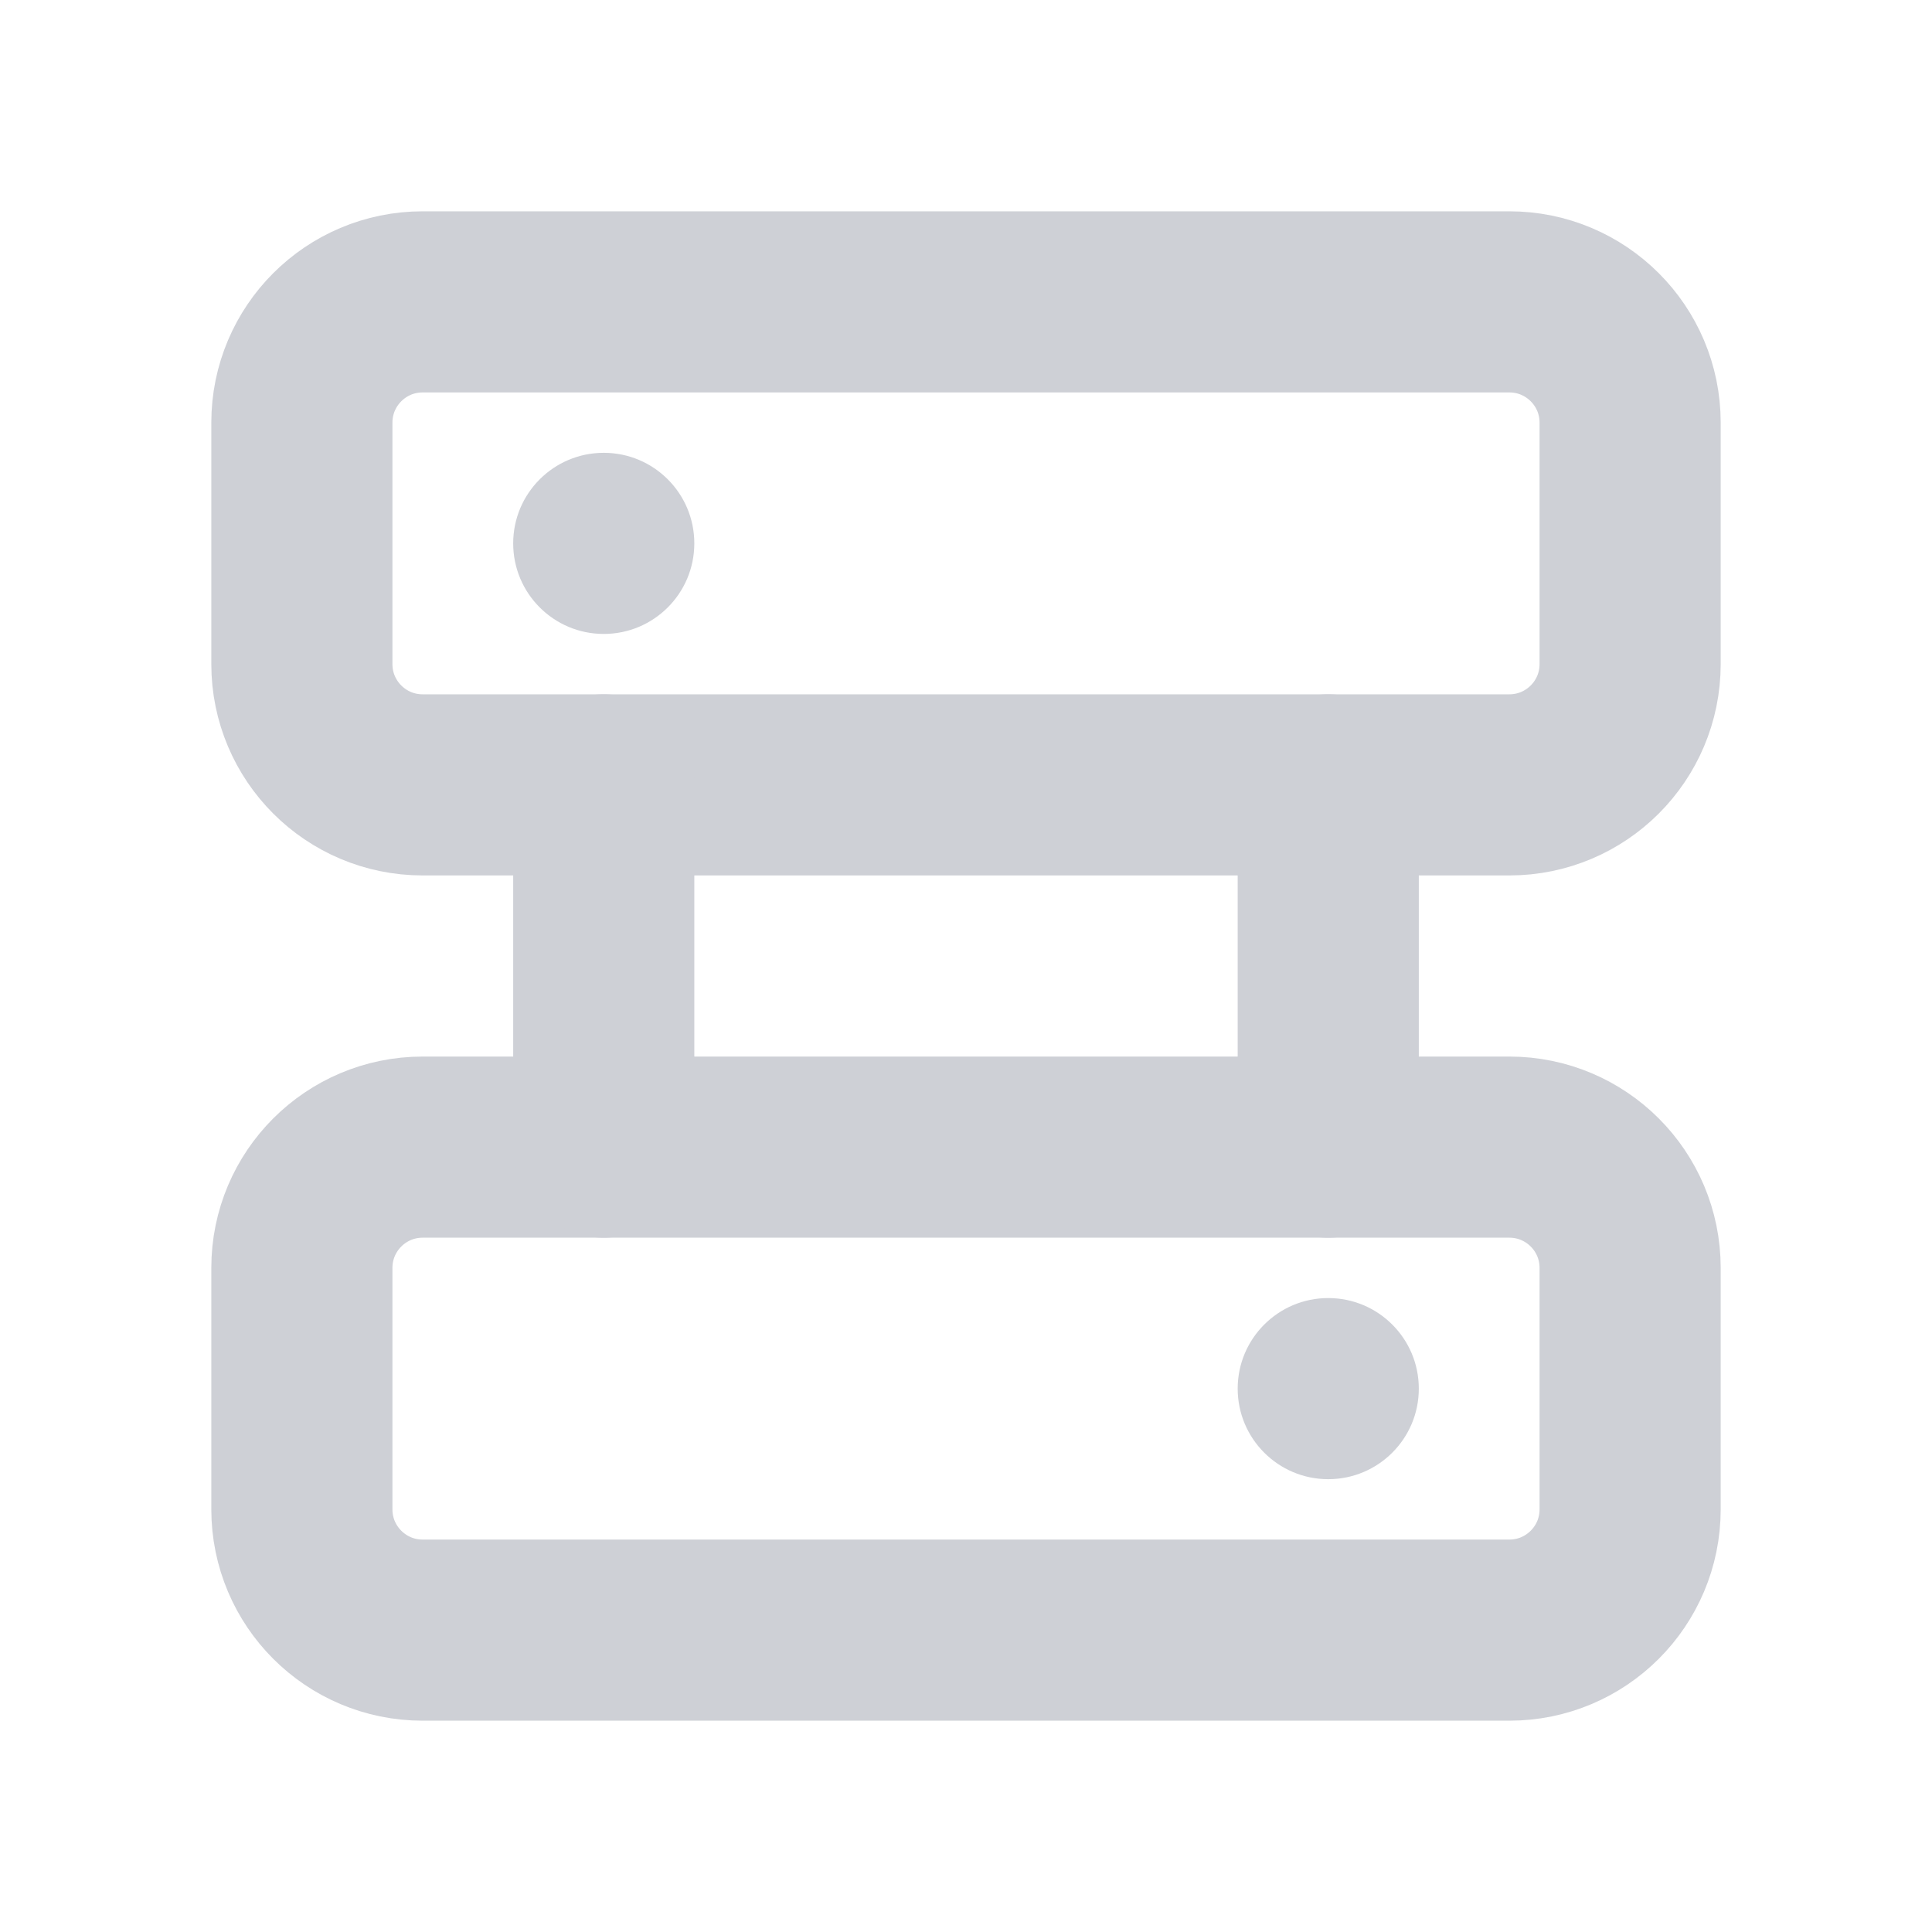
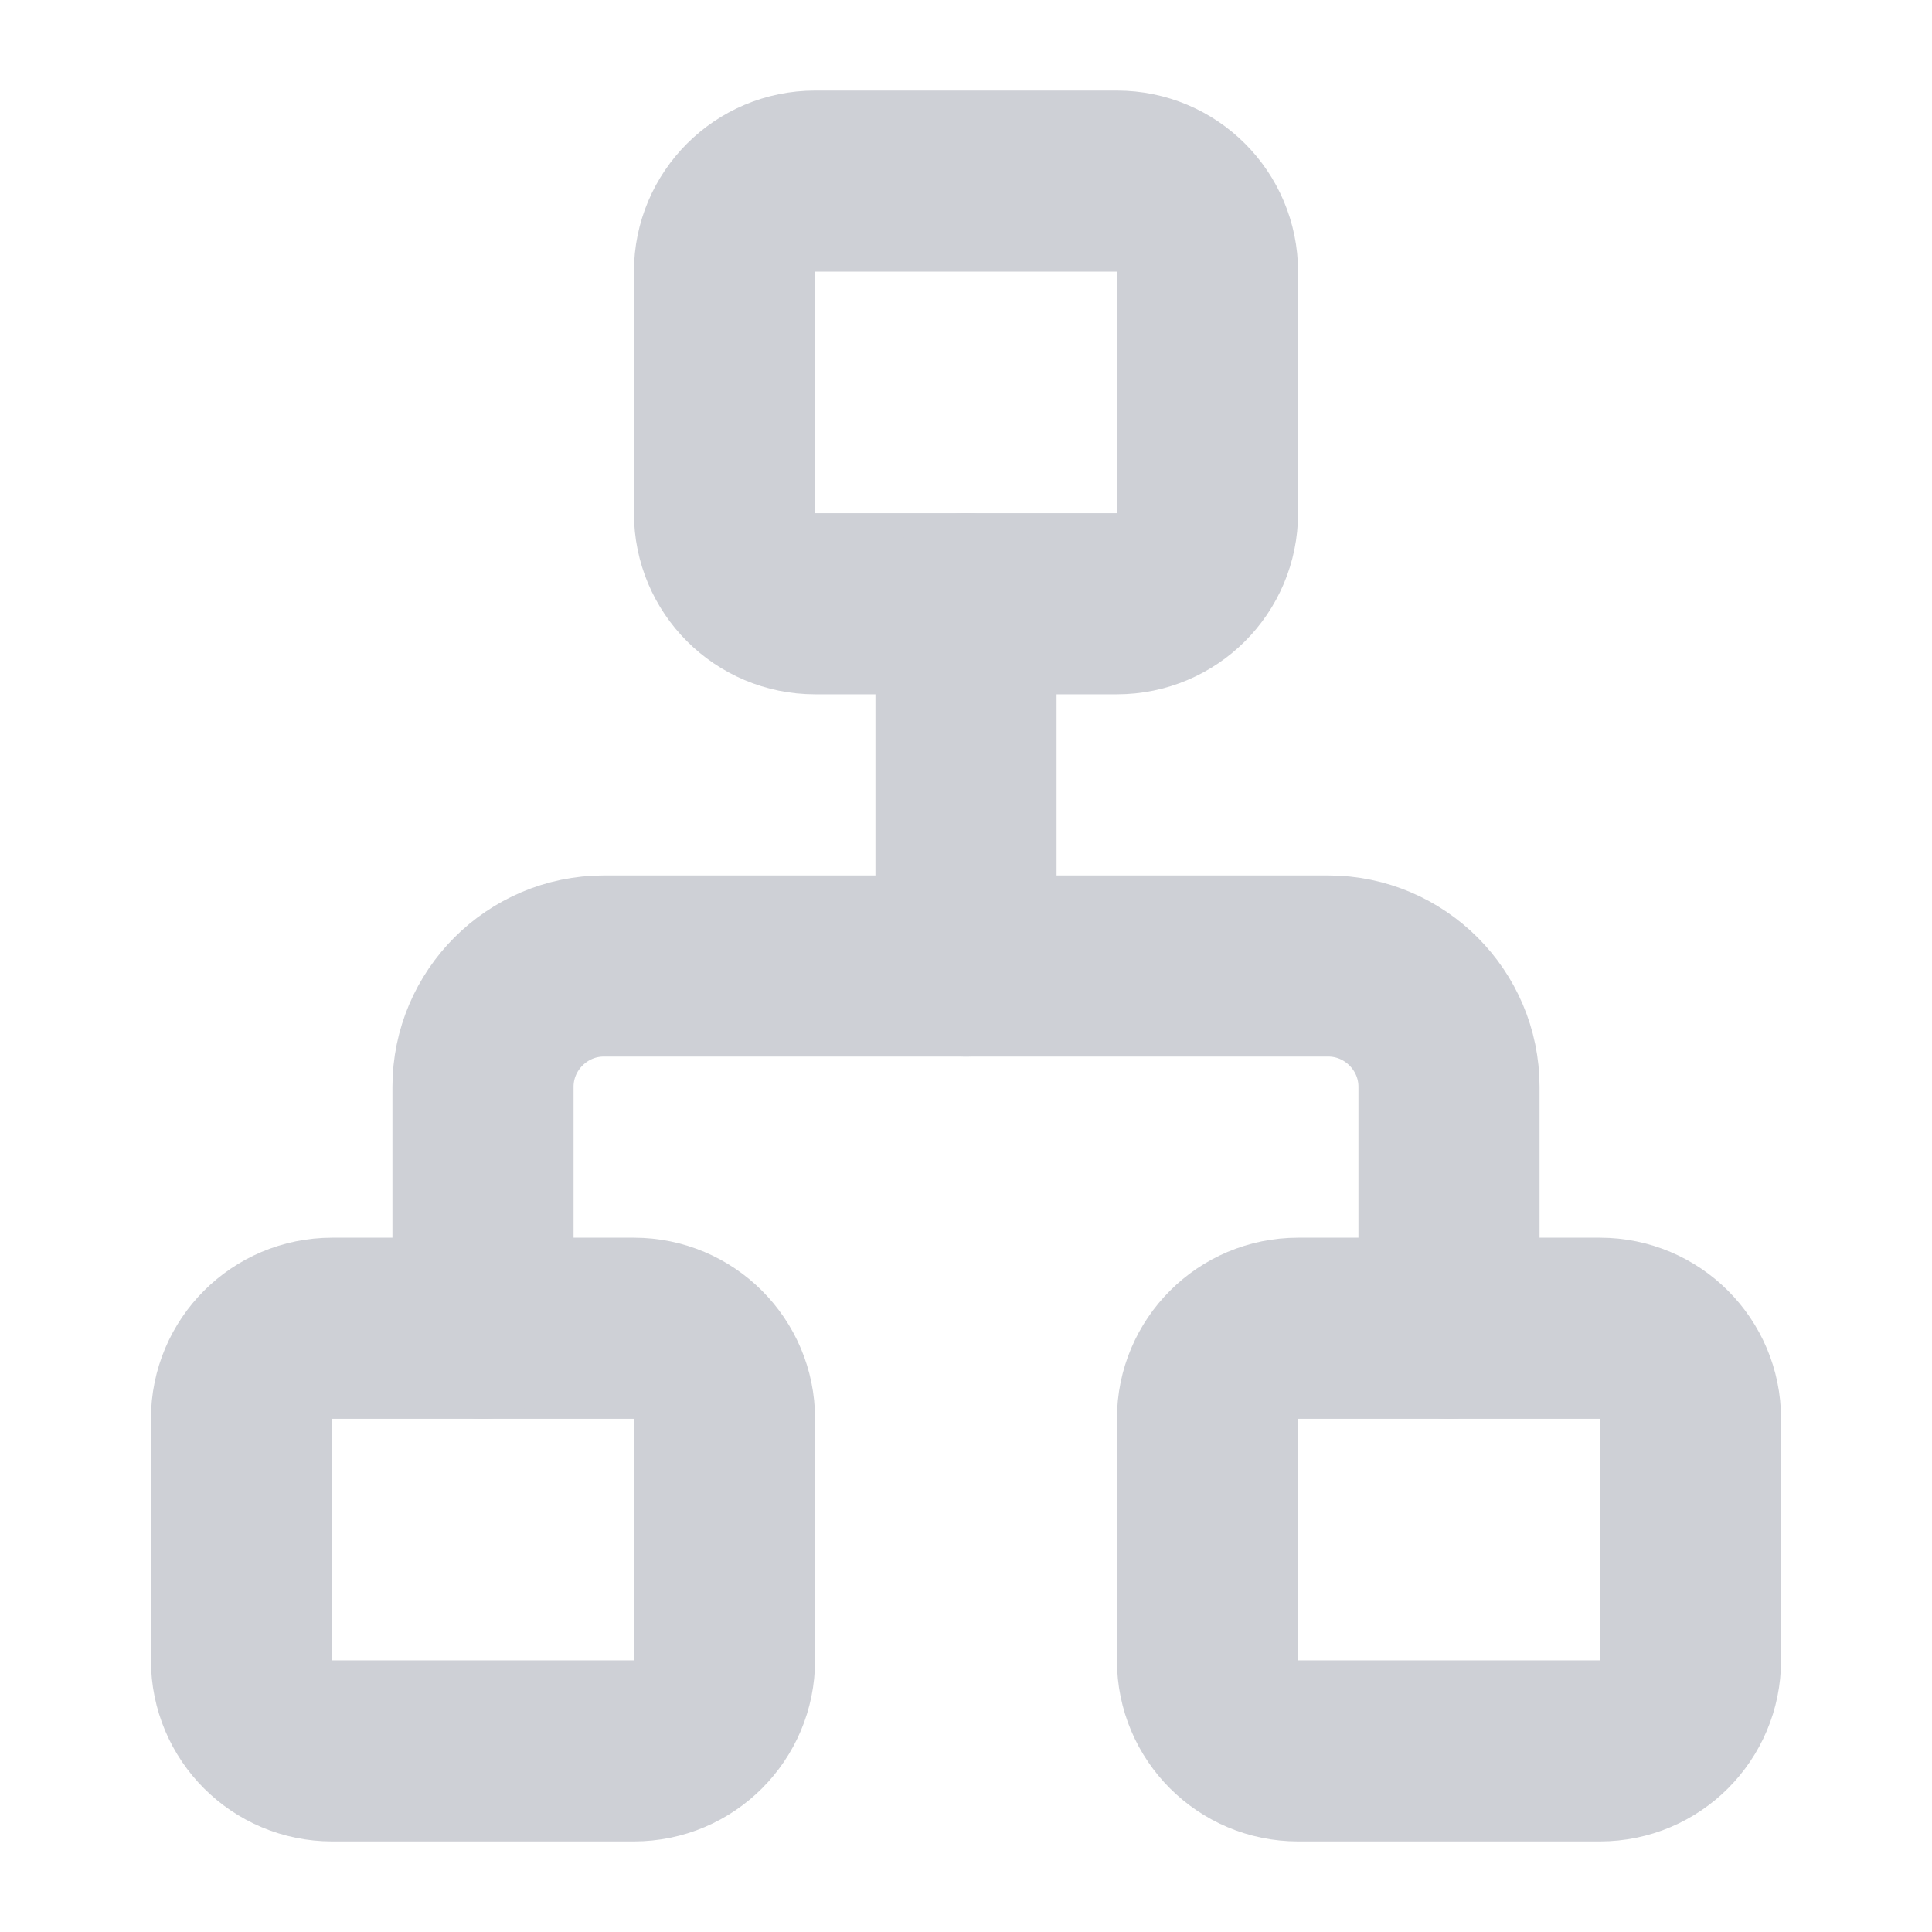
<svg xmlns="http://www.w3.org/2000/svg" stroke-width="1.5" stroke-linecap="round" stroke-linejoin="round" width="16" height="16" viewBox="0 0 16 16" fill="none">
-   <rect x="2.5" y="2.5" width="11" height="4" rx="1" stroke="#CED0D6" />
-   <rect x="2.5" y="9.5" width="11" height="4" rx="1" stroke="#CED0D6" />
-   <path d="M5 6.5V9.5M11 6.5V9.5" stroke="#CED0D6" />
-   <circle cx="5" cy="4.5" r="0.75" fill="#CED0D6" />
-   <circle cx="11" cy="11.5" r="0.75" fill="#CED0D6" />
+   <rect x="6" y="1.5" width="4" height="3.5" rx="0.75" stroke="#CED0D6" />
+   <rect x="2" y="11" width="4" height="3.5" rx="0.75" stroke="#CED0D6" />
+   <rect x="10" y="11" width="4" height="3.5" rx="0.75" stroke="#CED0D6" />
+   <path d="M8 5V8" stroke="#CED0D6" />
+   <path d="M4 11V9C4 8.45 4.45 8 5 8H11C11.55 8 12 8.45 12 9V11" stroke="#CED0D6" />
</svg>
